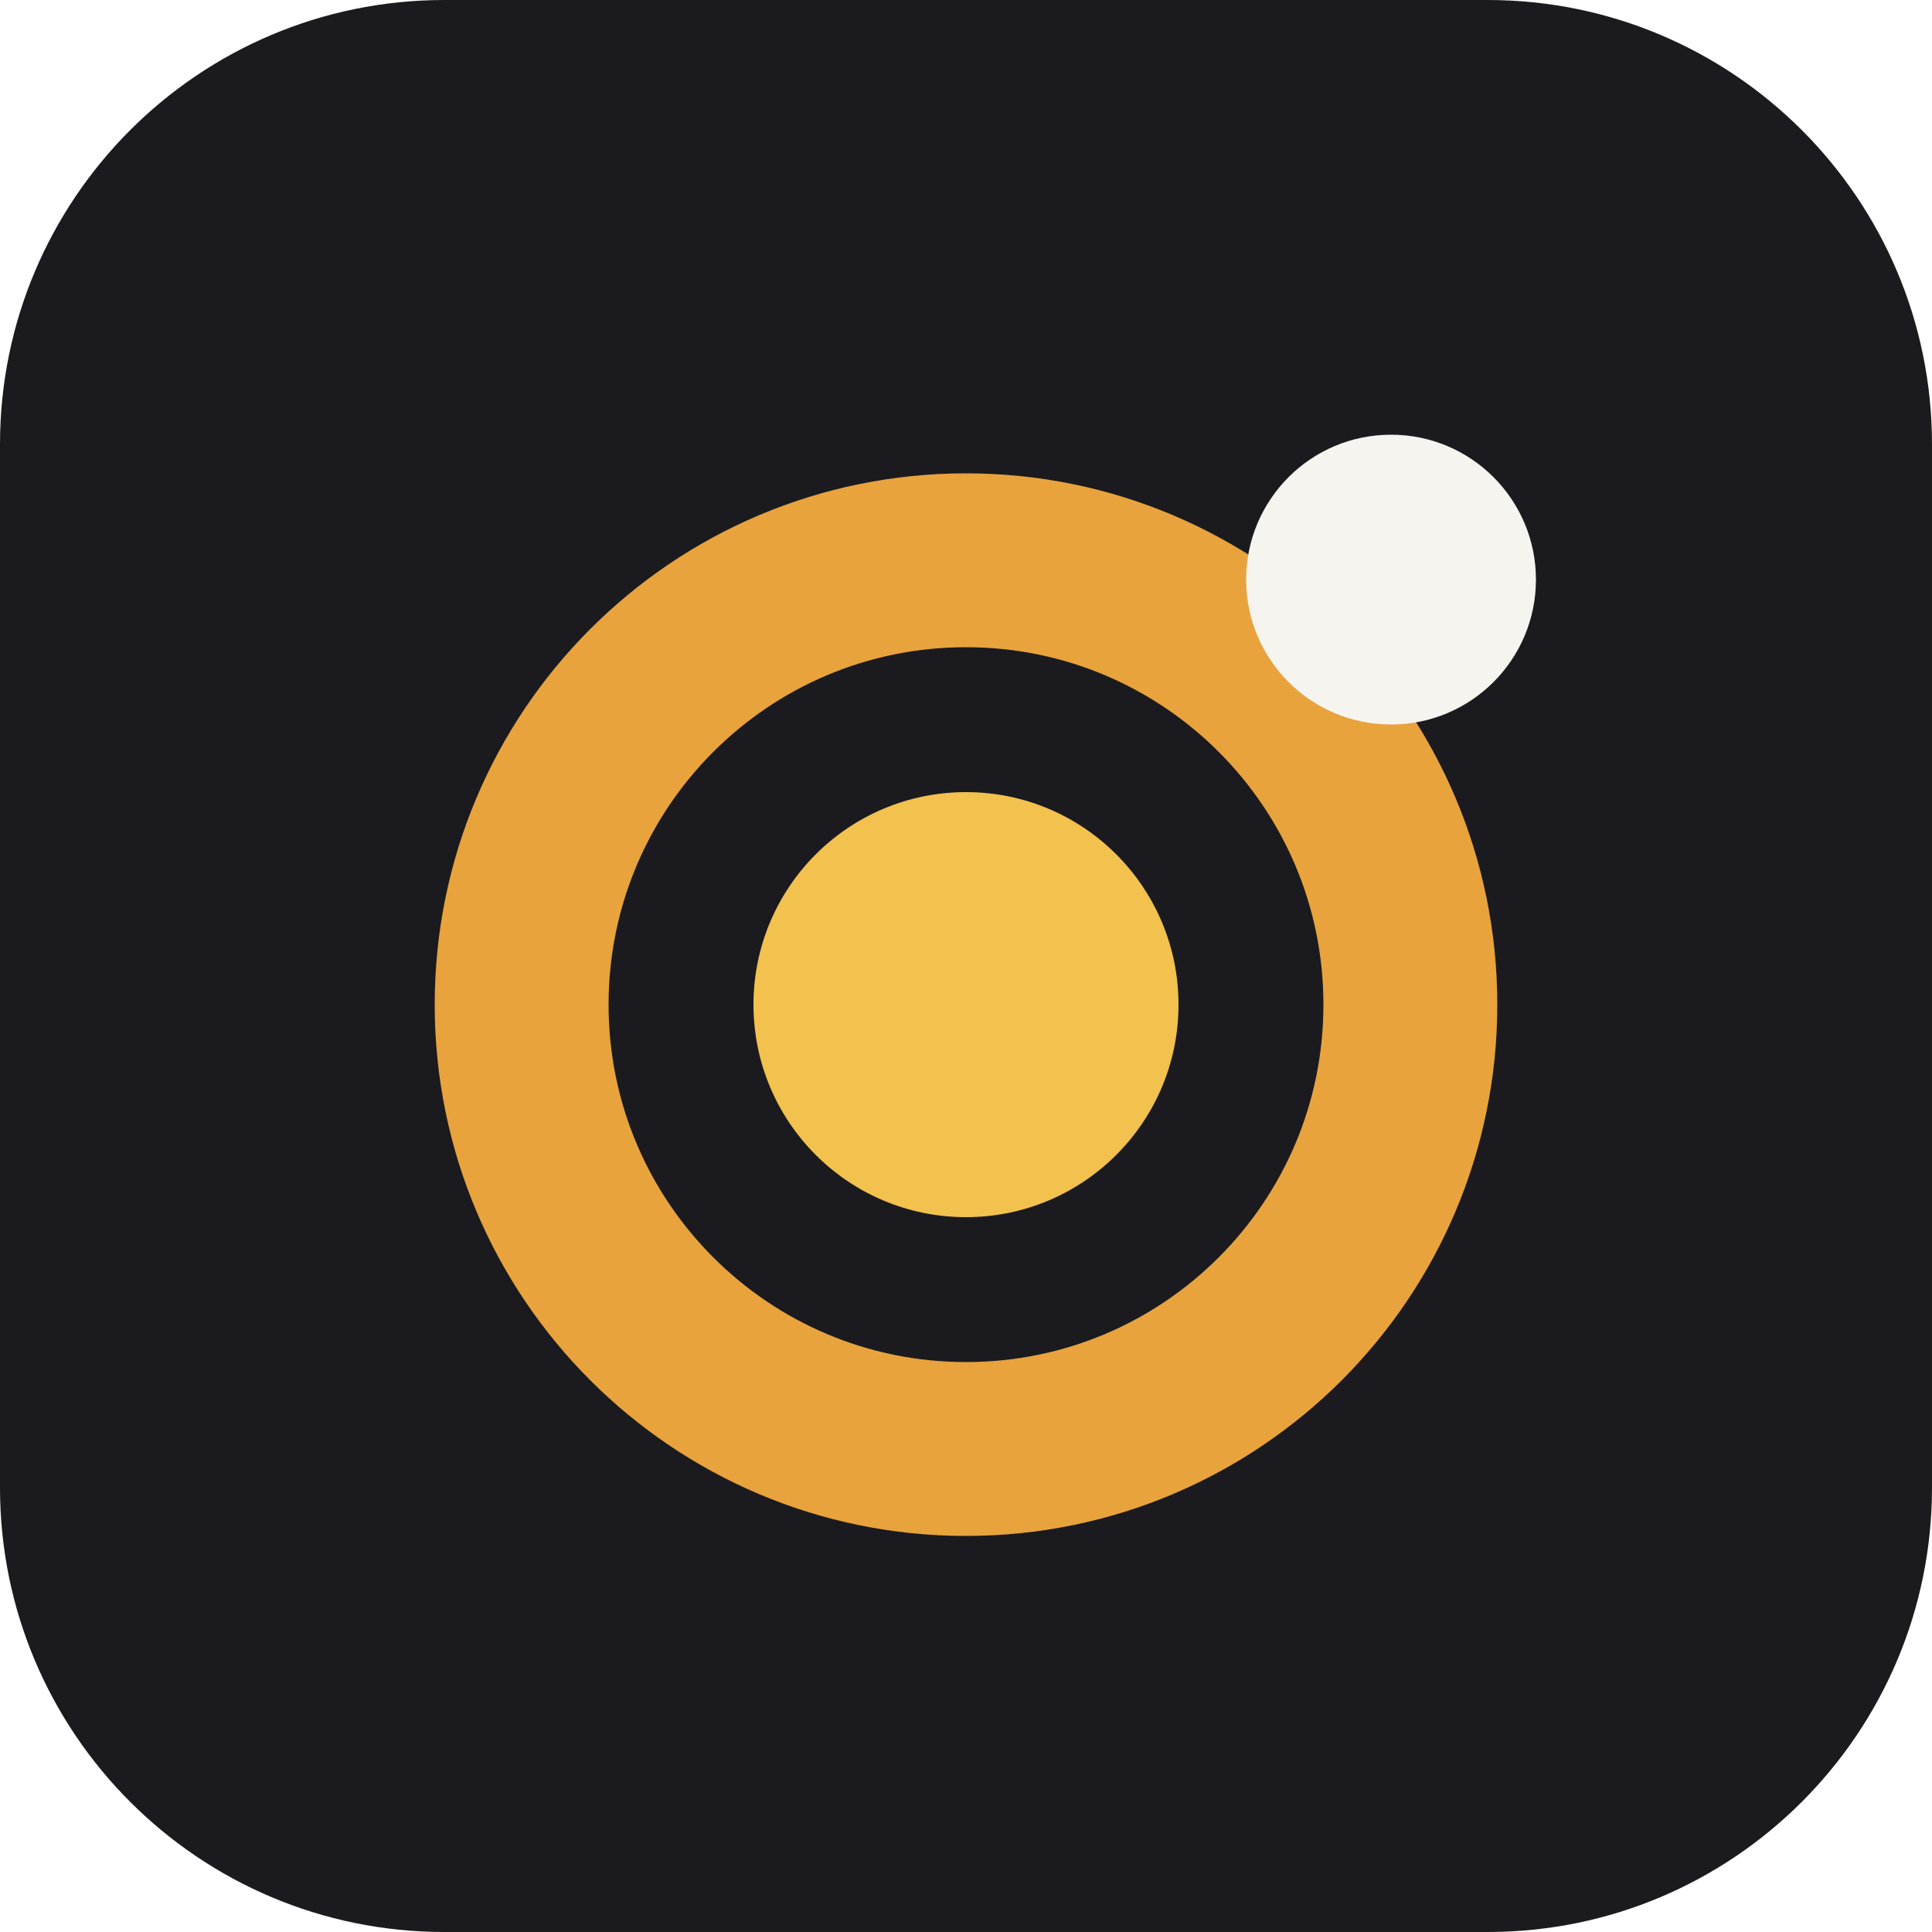
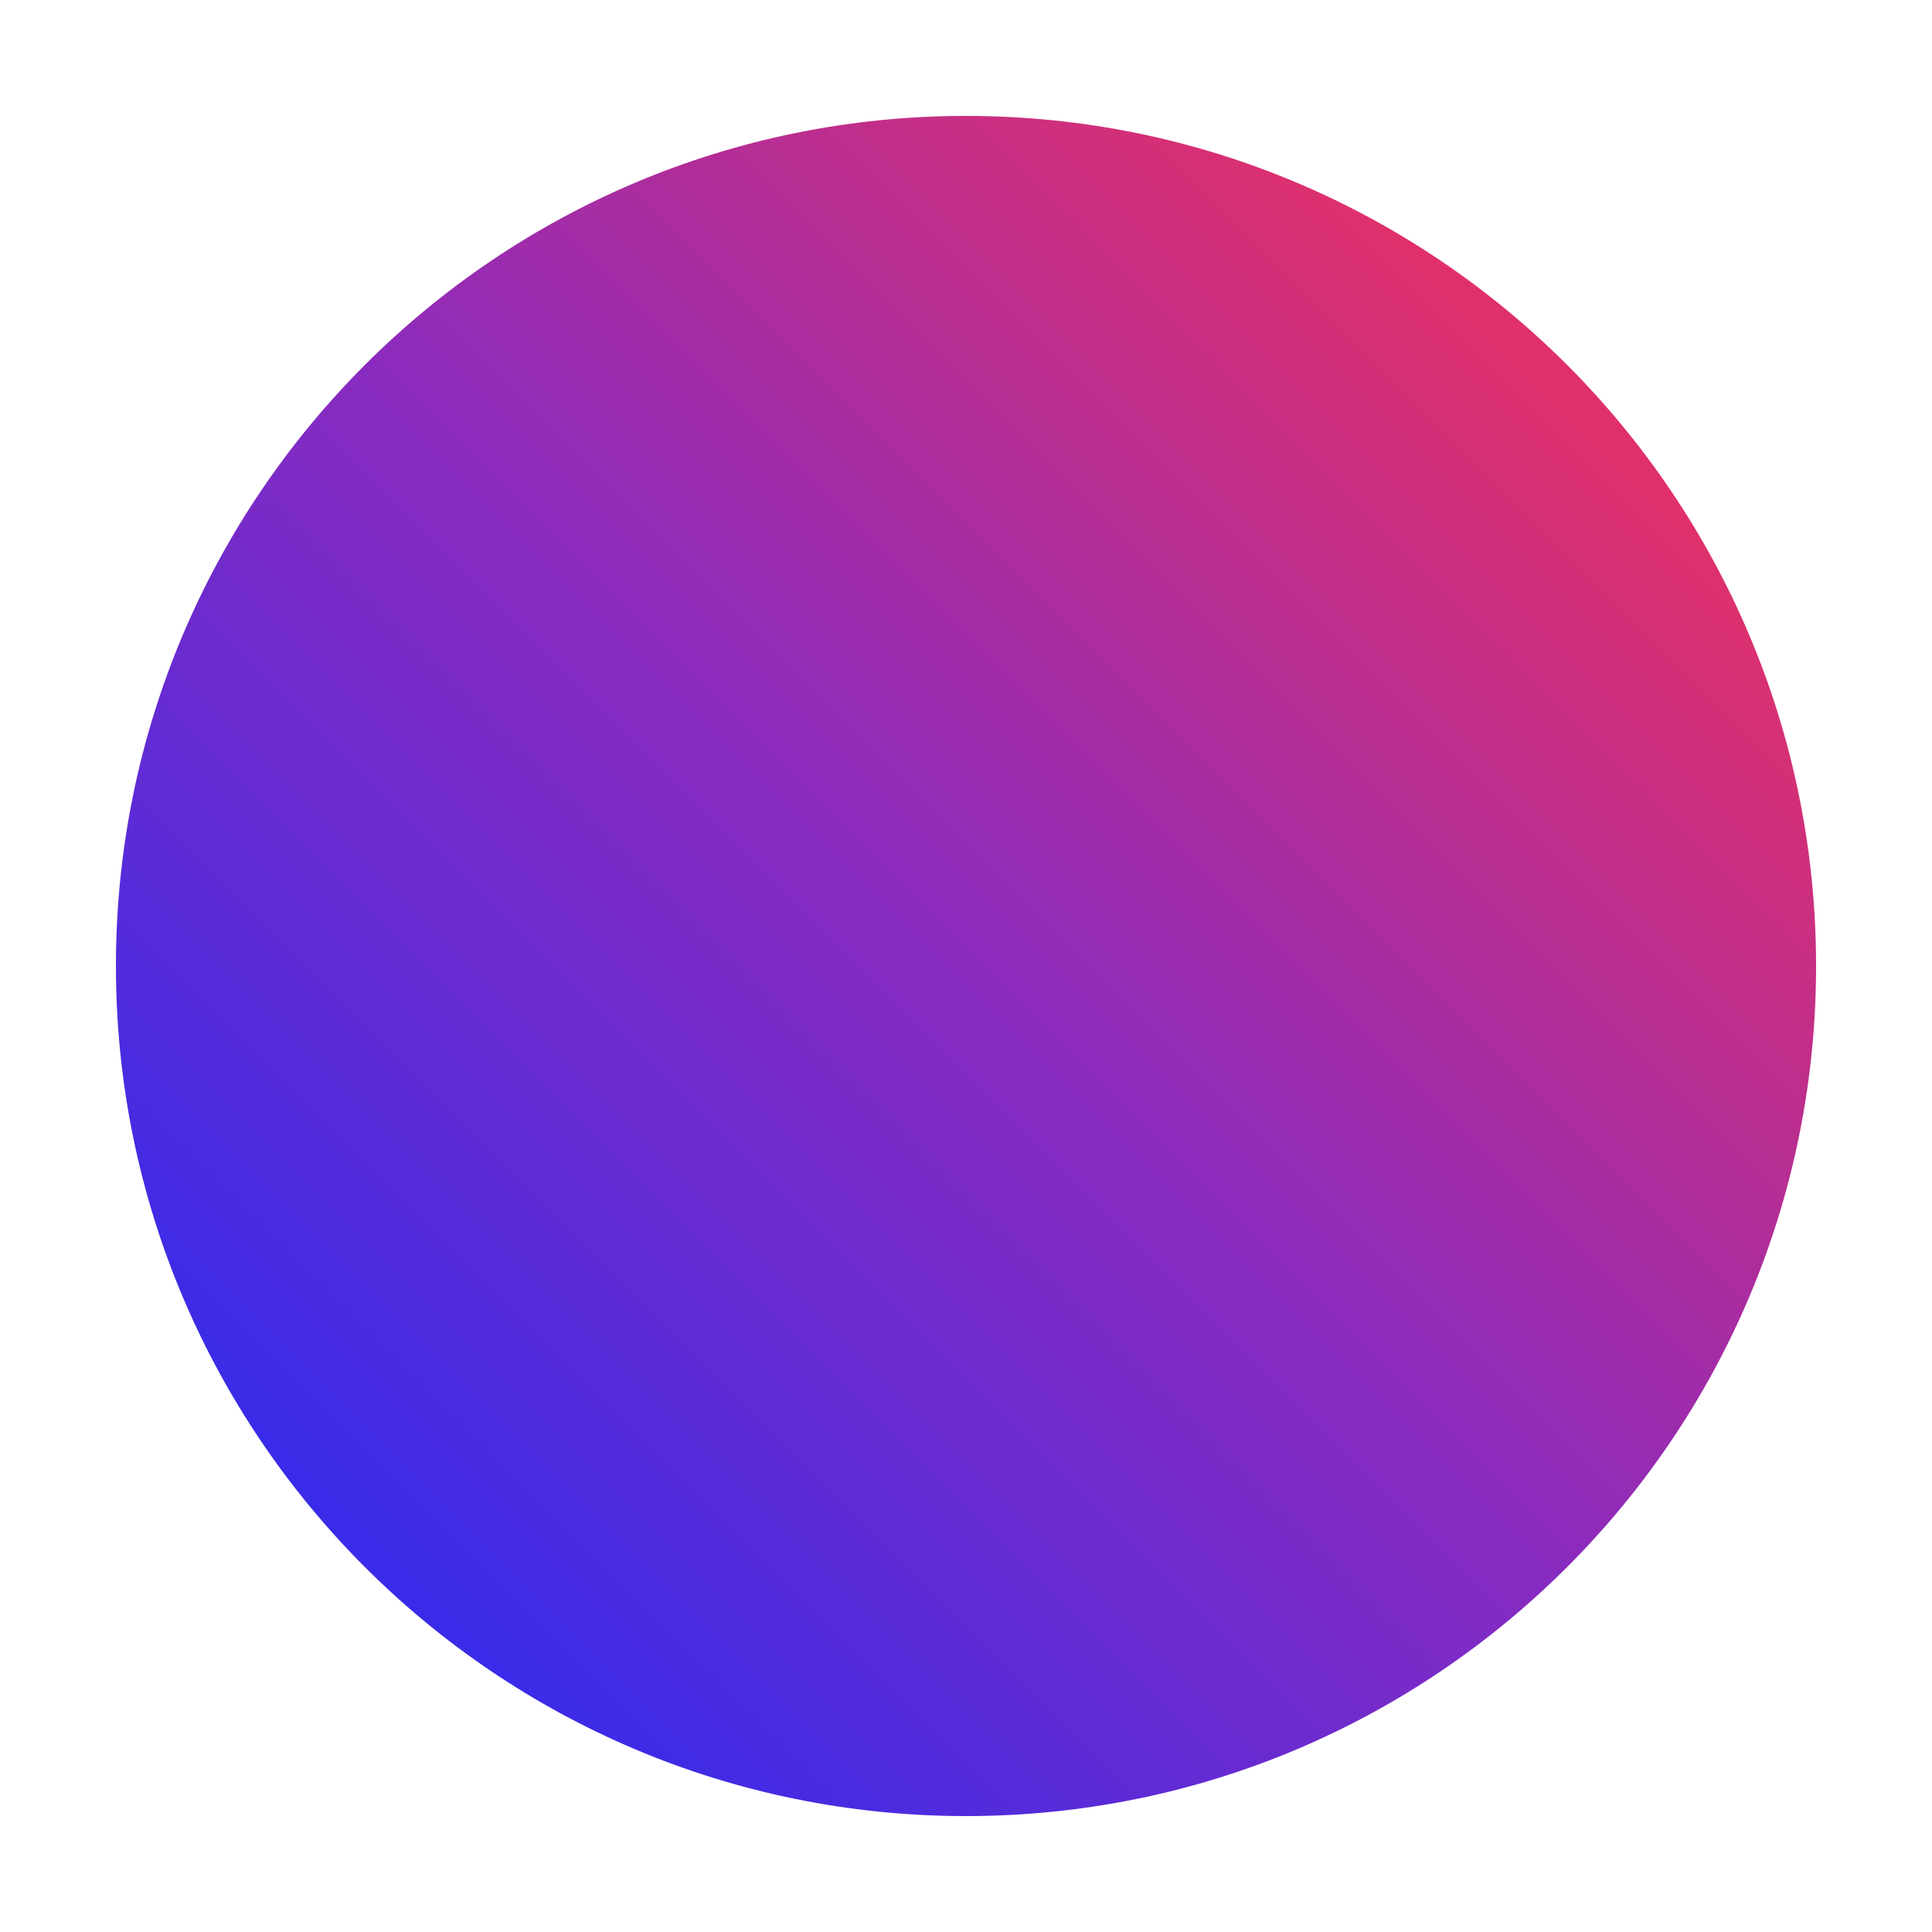
- <svg xmlns="http://www.w3.org/2000/svg" viewBox="0 0 100 100" role="img" aria-label="Helena">
-   <style>.dark { display: none } @media (prefers-color-scheme: dark) { .light { display: none } .dark { display: inline } }</style>
-   <g class="light">
-     <rect x="0" y="0" width="100" height="100" rx="23" fill="#1B1B1F" />
-     <circle cx="50" cy="52" r="23" fill="none" stroke="#E8A33D" stroke-width="9" />
-     <circle cx="50" cy="52" r="11" fill="#F2C14E" />
-     <circle cx="72" cy="30" r="7.5" fill="#F6F4EF" />
+ <svg xmlns="http://www.w3.org/2000/svg" viewBox="0 0 100 100" role="img" aria-label="AVA">
+   <style>.d{display:none}@media (prefers-color-scheme: dark){.l{display:none}.d{display:inline}}</style>
+   <g class="l">
+     <defs>
+       <linearGradient id="ava-l" x1="0.15" y1="0.85" x2="0.85" y2="0.15">
+         <stop offset="0" stop-color="#3A2BE8" />
+         <stop offset="0.5" stop-color="#8A2BBF" />
+         <stop offset="1" stop-color="#E0306B" />
+       </linearGradient>
+     </defs>
+     <circle cx="50" cy="50" r="44" fill="url(#ava-l)" />
  </g>
-   <g class="dark">
-     <rect x="0" y="0" width="100" height="100" rx="23" fill="#2A2A31" />
-     <circle cx="50" cy="52" r="23" fill="none" stroke="#E8A33D" stroke-width="9" />
-     <circle cx="50" cy="52" r="11" fill="#F2C14E" />
-     <circle cx="72" cy="30" r="7.5" fill="#F6F4EF" />
+   <g class="d">
+     <defs>
+       <linearGradient id="ava-d" x1="0.15" y1="0.85" x2="0.85" y2="0.15">
+         <stop offset="0" stop-color="#6C4CF5" />
+         <stop offset="0.5" stop-color="#B356DC" />
+         <stop offset="1" stop-color="#FF5C9E" />
+       </linearGradient>
+     </defs>
+     <circle cx="50" cy="50" r="44" fill="url(#ava-d)" />
  </g>
</svg>
